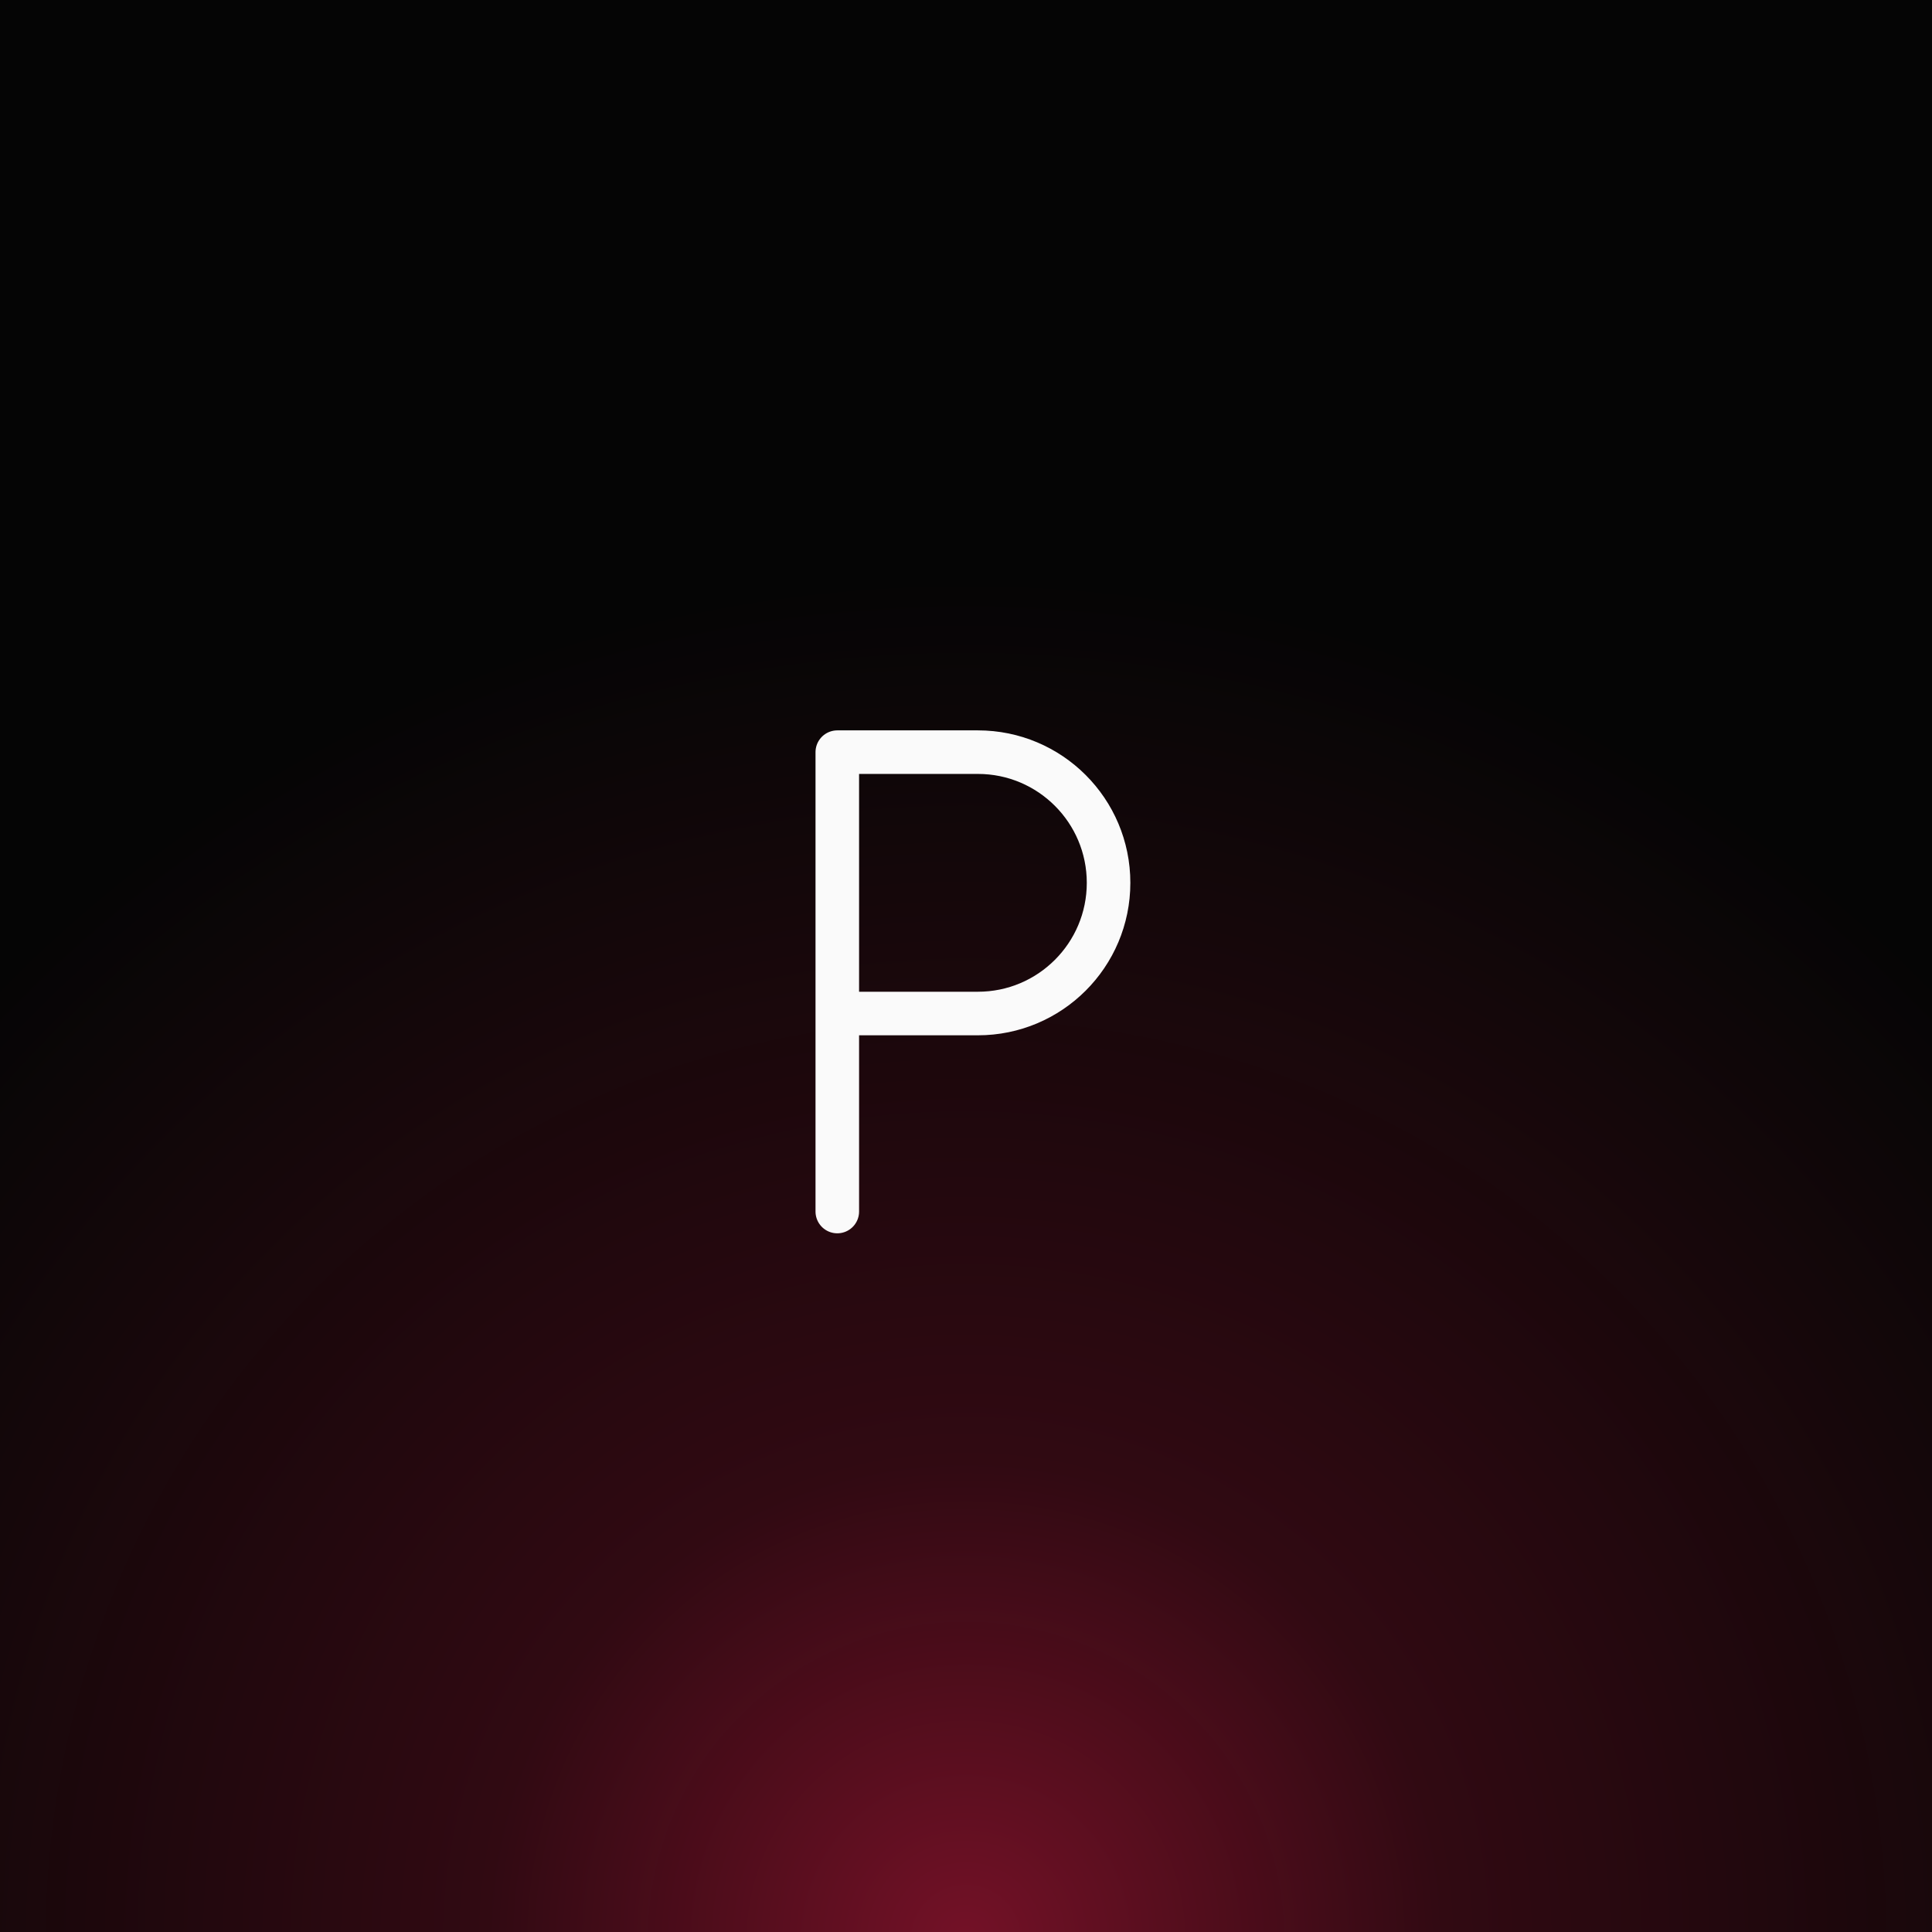
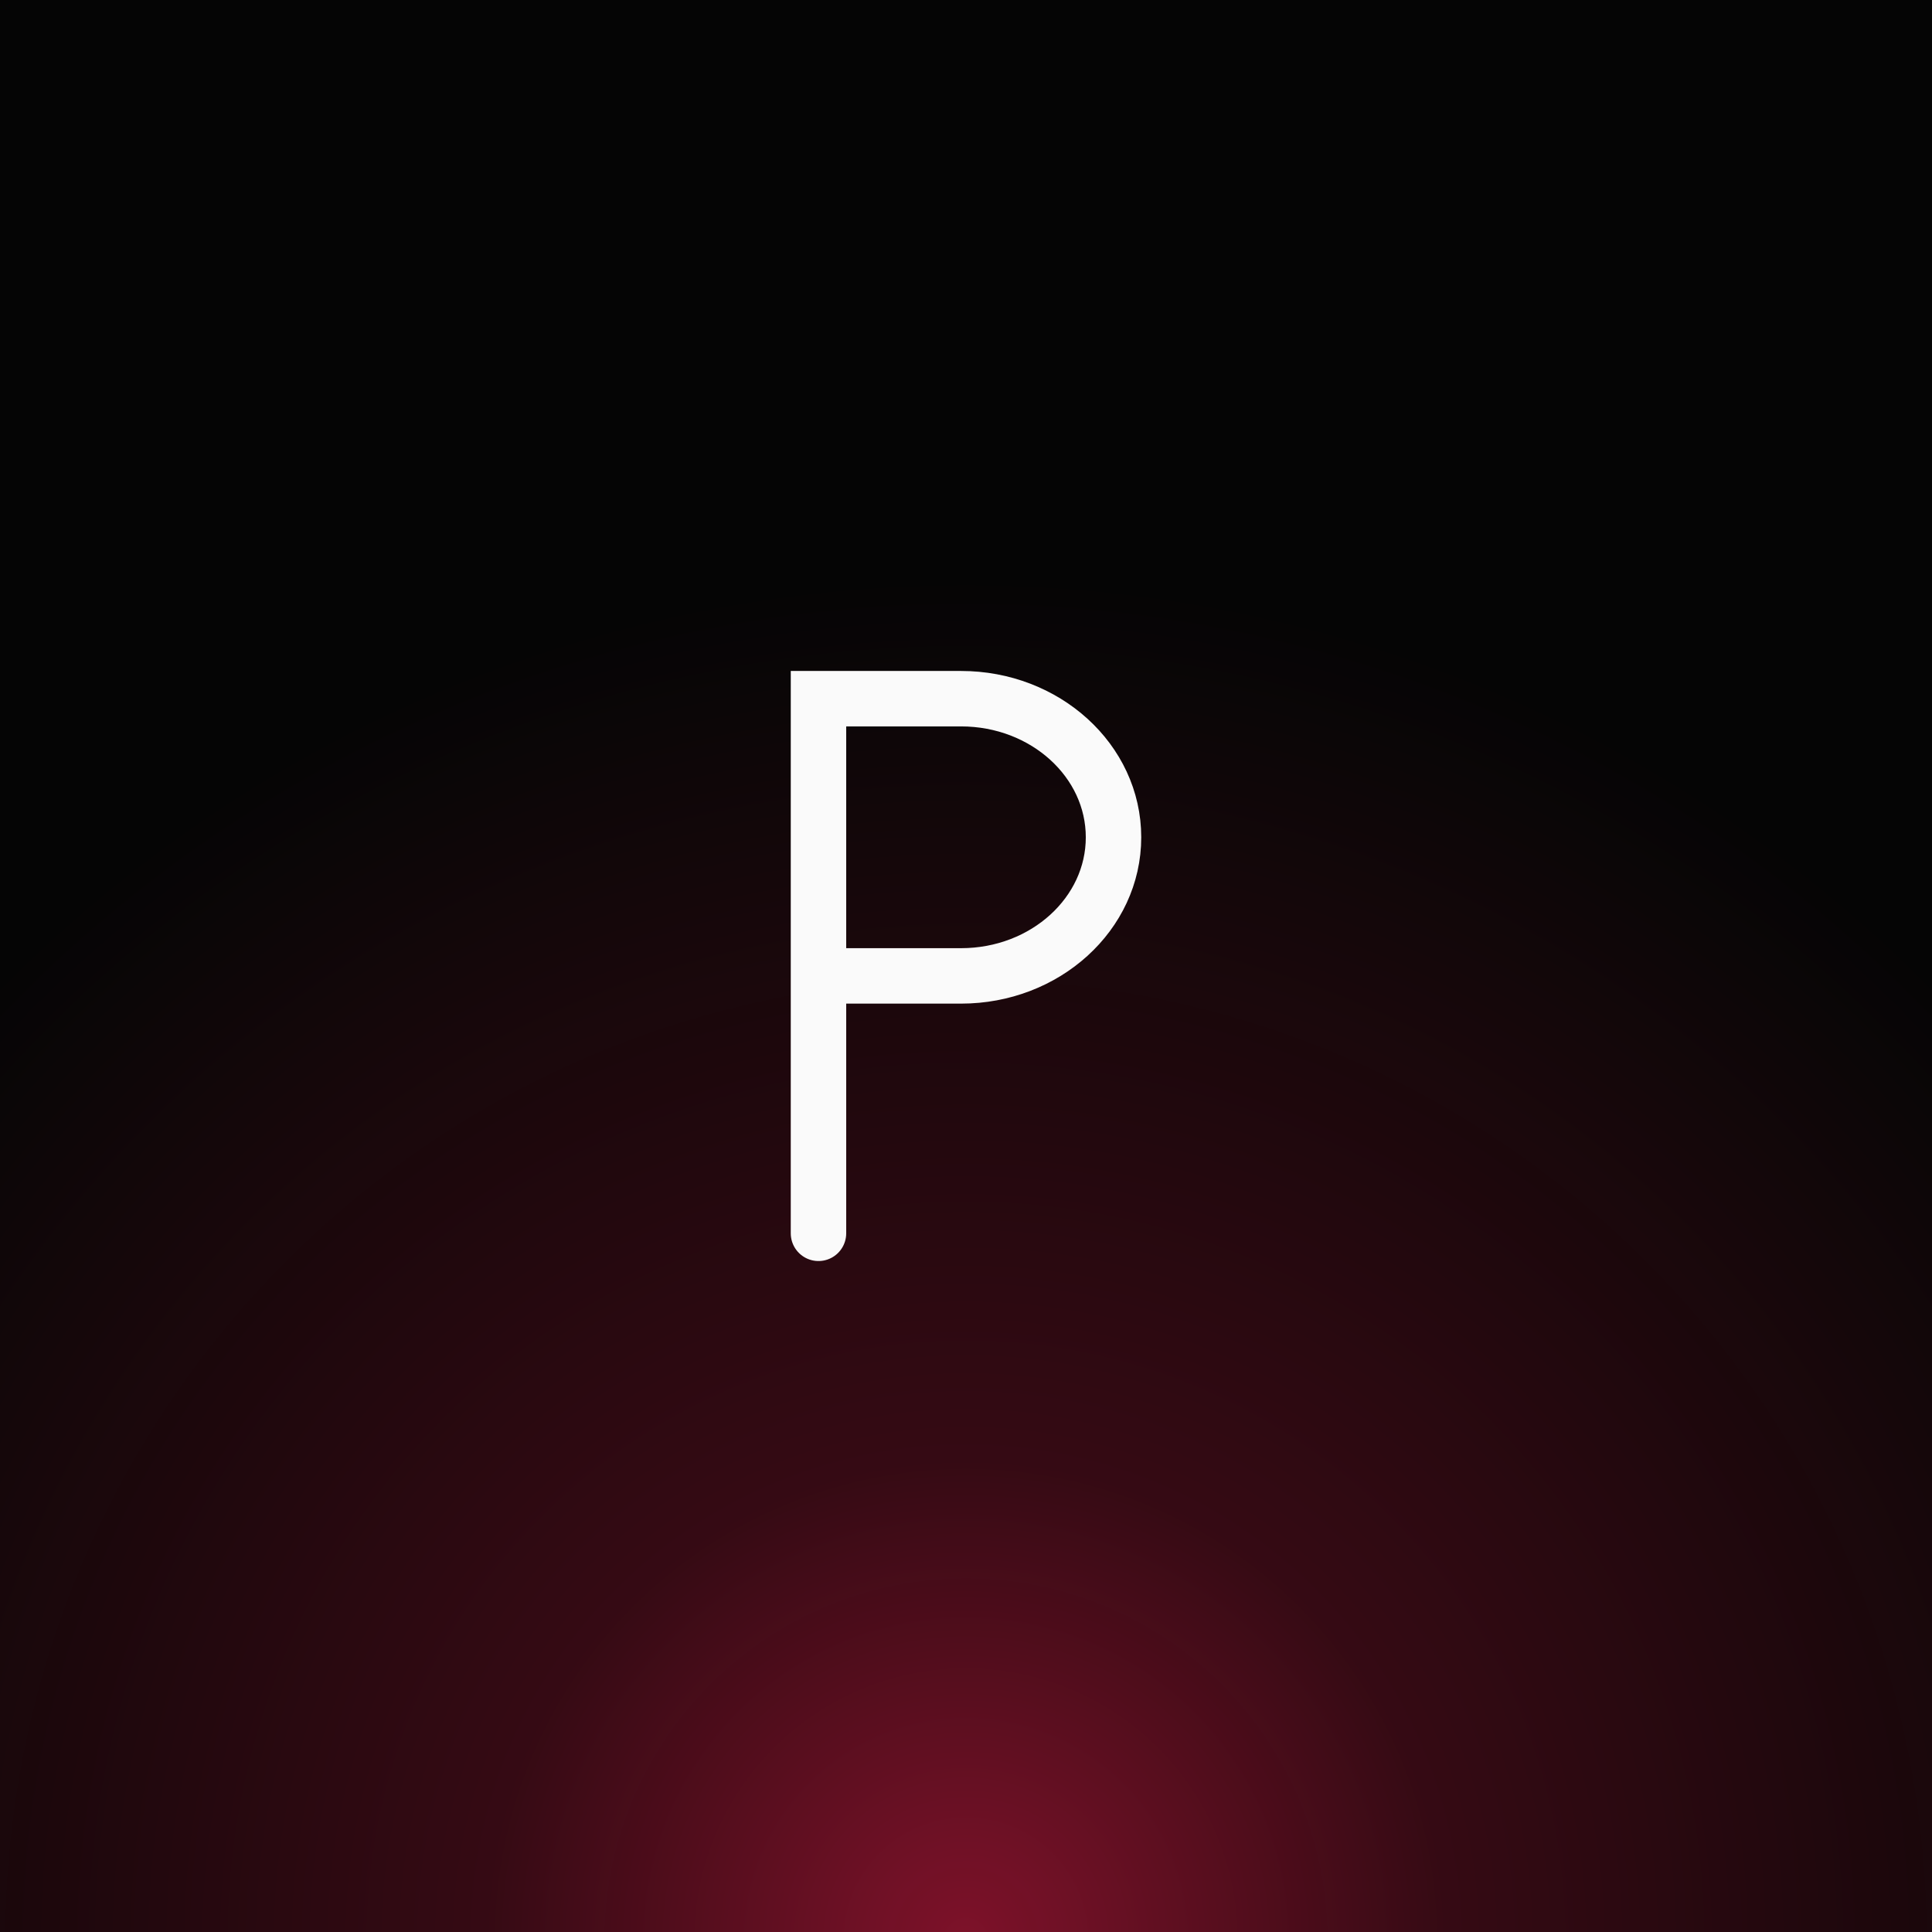
<svg xmlns="http://www.w3.org/2000/svg" viewBox="0 0 2732 2732" width="2732" height="2732">
  <rect width="2732" height="2732" fill="#050505" />
  <defs>
    <radialGradient id="splashFloorGlow" cx="0.5" cy="1.0" r="0.7">
-       <stop offset="0%" stop-color="#E11D48" stop-opacity="0.50" />
-       <stop offset="35%" stop-color="#E11D48" stop-opacity="0.20" />
+       <stop offset="0%" stop-color="#E11D48" stop-opacity="0.55" />
+       <stop offset="35%" stop-color="#E11D48" stop-opacity="0.22" />
      <stop offset="100%" stop-color="#E11D48" stop-opacity="0" />
    </radialGradient>
  </defs>
  <rect width="2732" height="2732" fill="url(#splashFloorGlow)" />
  <g transform="translate(1366 1366) scale(1.4) translate(-512 -512)">
-     <path d="M 382 760          L 382 296          L 524 296          A 132 132 0 0 1 524 560          L 382 560" stroke="#FAFAFA" stroke-width="44" stroke-linecap="round" stroke-linejoin="round" fill="none" />
+     <path d="M 363 782          L 363 242          L 507 242          A 154 140 0 0 1 507 522          L 363 522" stroke="#FAFAFA" stroke-width="56" stroke-linecap="round" stroke-linejoin="miter" stroke-miterlimit="4" fill="none" />
  </g>
</svg>
